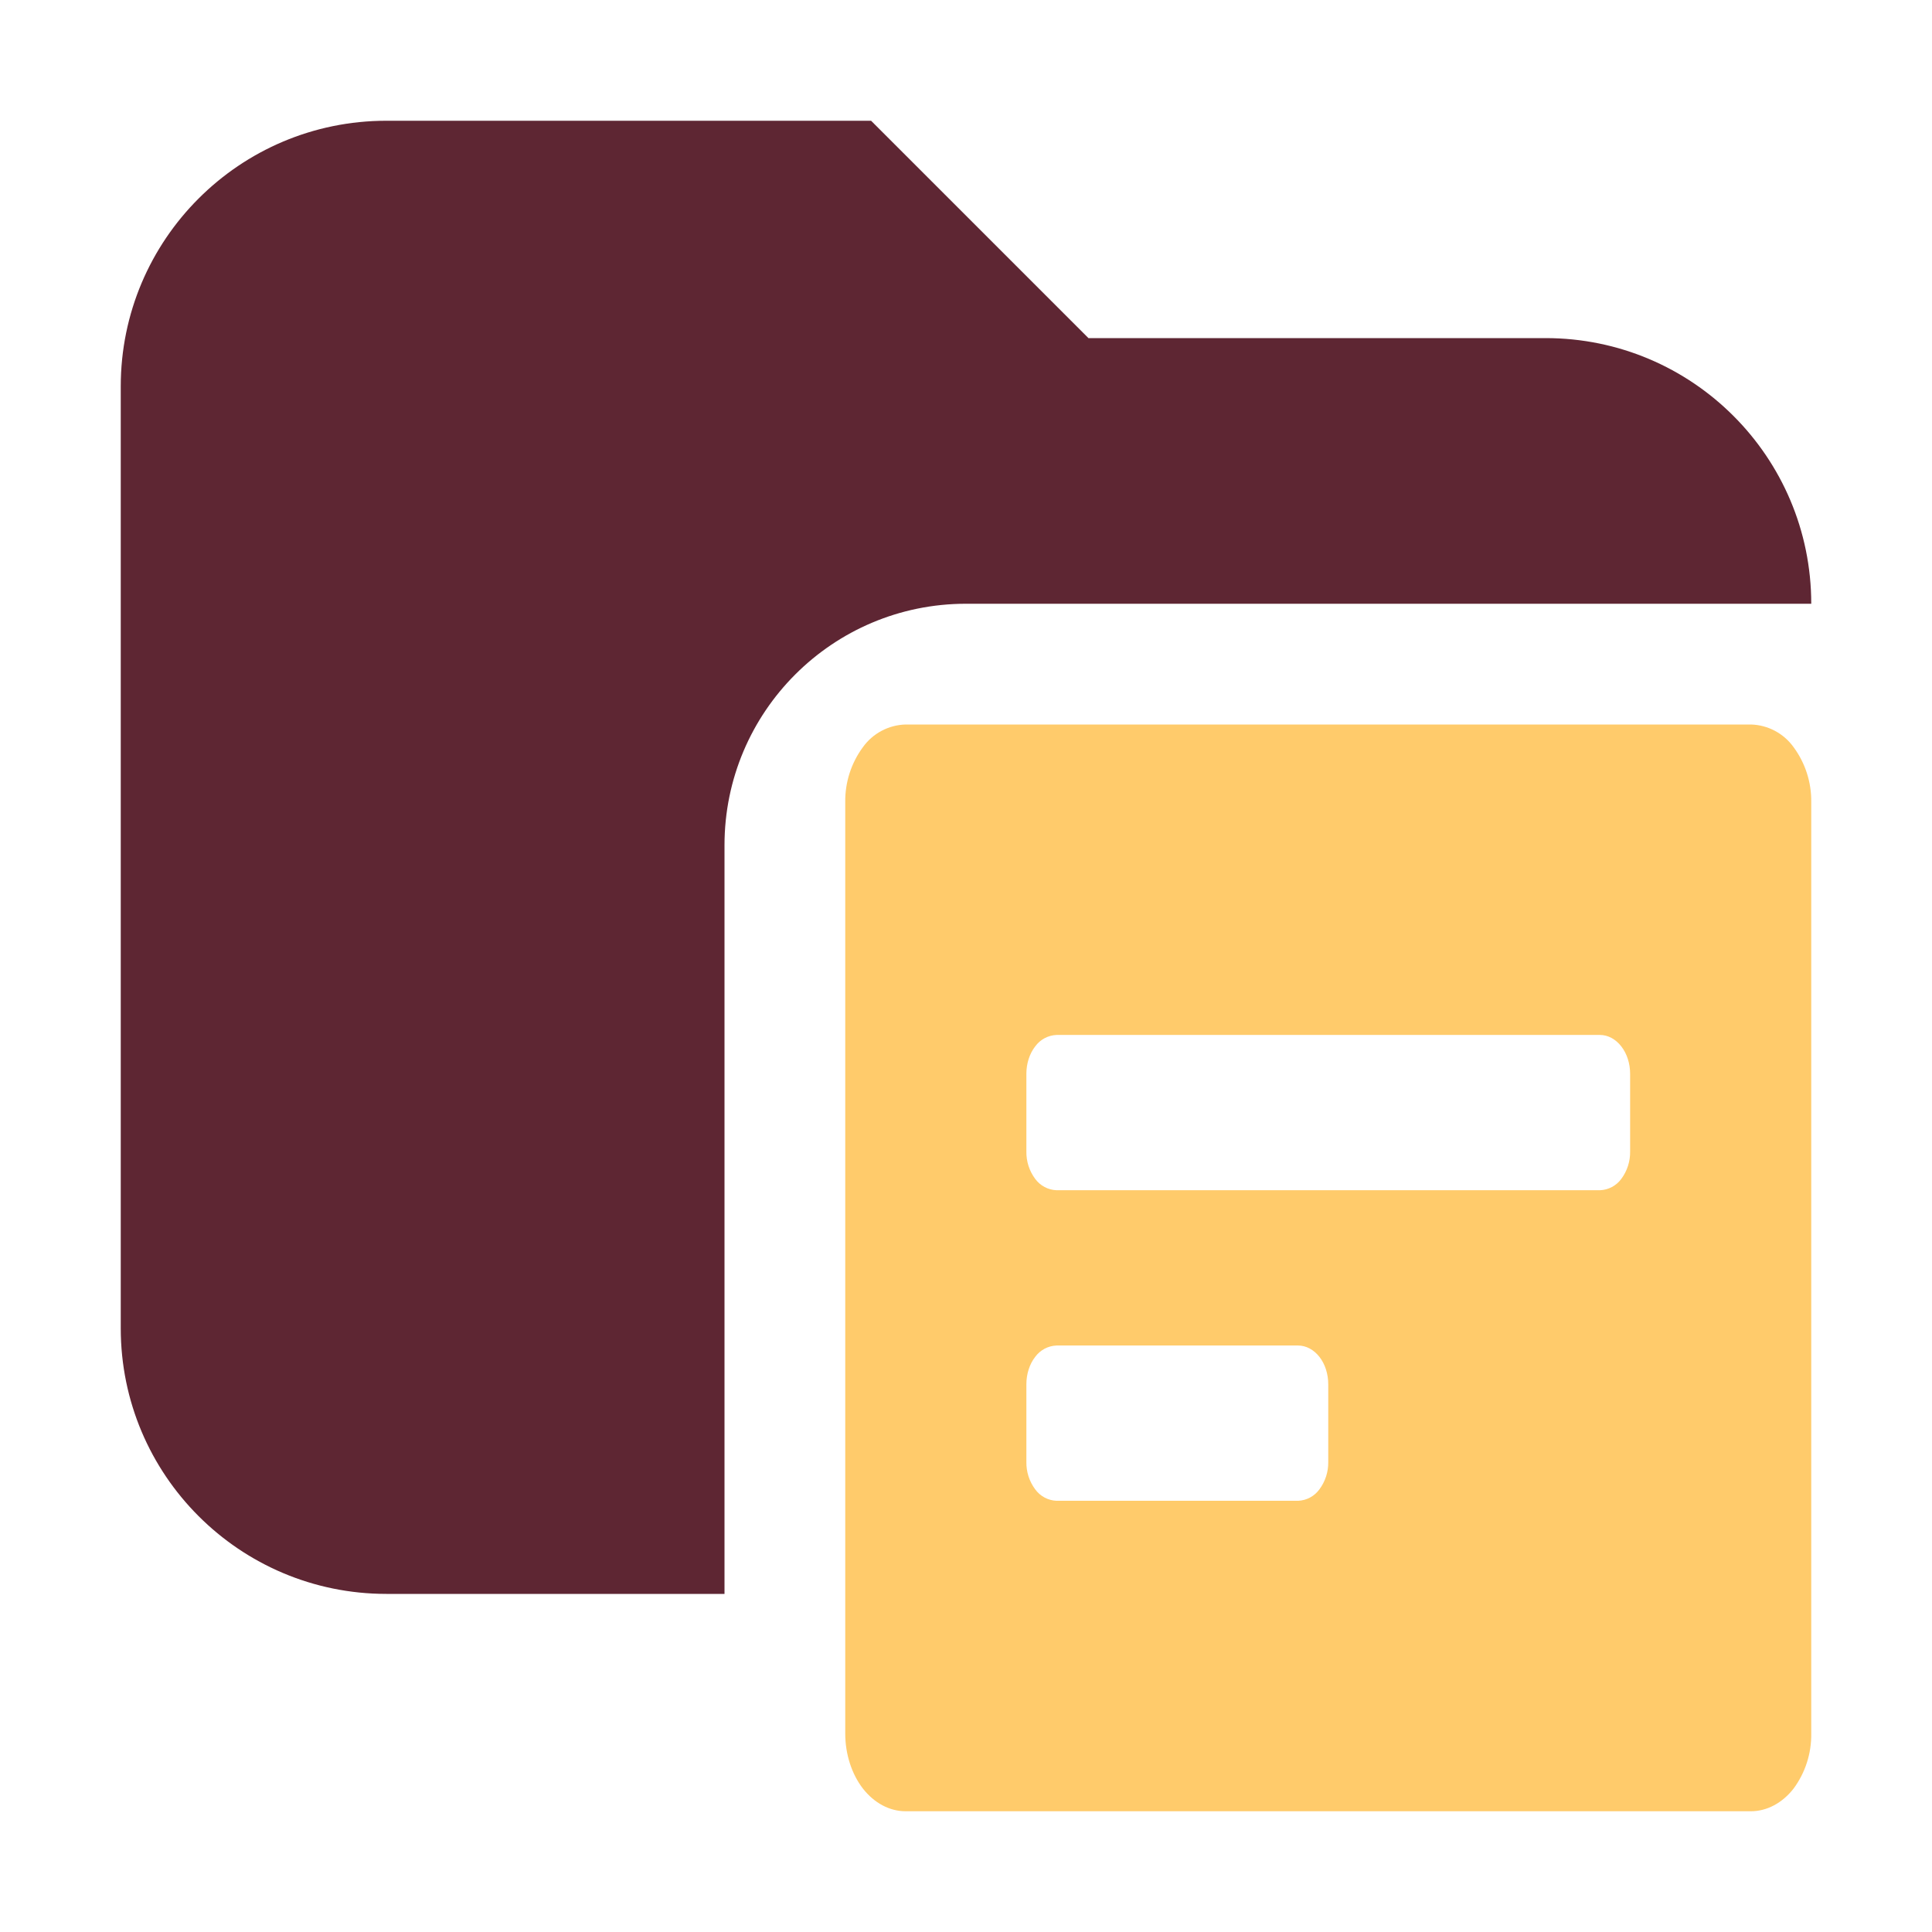
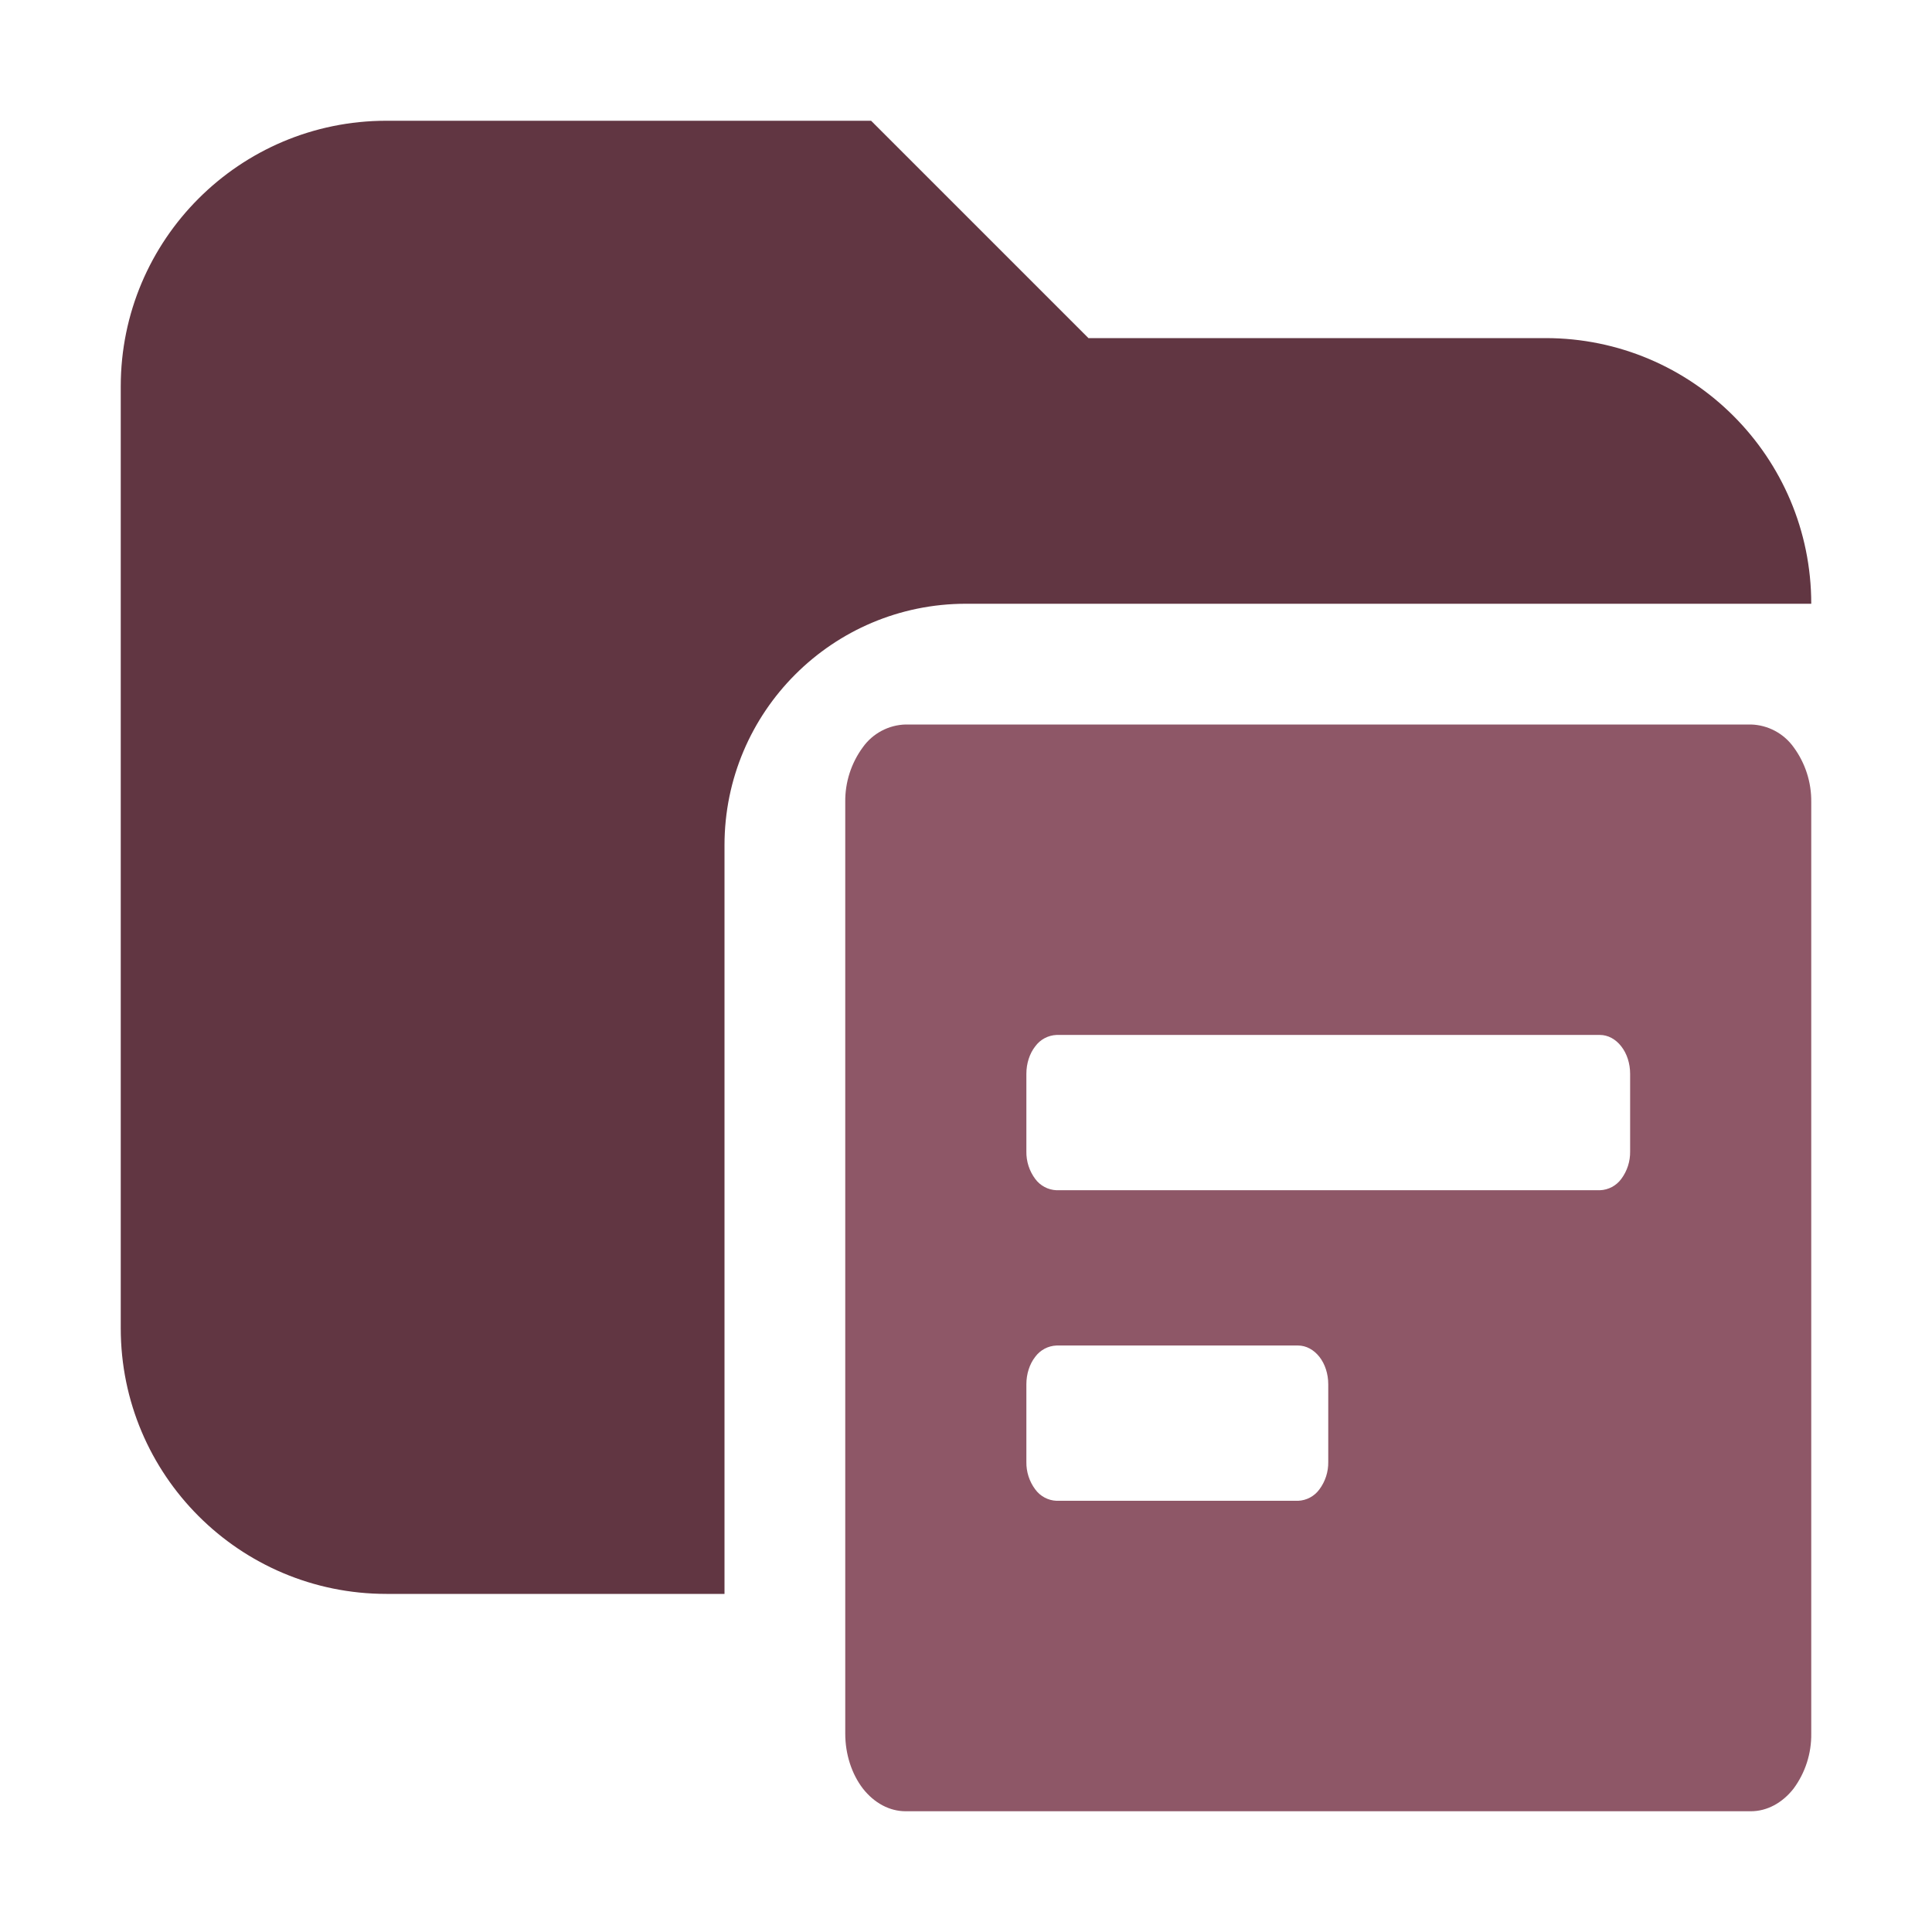
<svg xmlns="http://www.w3.org/2000/svg" width="16" height="16" fill="none" viewBox="0 0 16 16">
-   <path fill="#5E2633" fill-rule="evenodd" d="M3.2 1A2.2 2.2 0 0 0 1 3.2V11a2.2 2.2 0 0 0 2.2 2.2H6V7a2 2 0 0 1 2-2h7a2.2 2.2 0 0 0-2.2-2.2H9.014L7.214 1z" clip-rule="evenodd" />
-   <path fill="#ffcb6b" d="M7 6.643v7.714c0 .17.053.334.146.455.094.12.221.188.354.188h7c.133 0 .26-.068.354-.188a.75.75 0 0 0 .146-.455V6.643a.75.75 0 0 0-.146-.455A.45.45 0 0 0 14.5 6h-7a.45.45 0 0 0-.354.188.75.75 0 0 0-.146.455m3.75 5.786h-2a.23.23 0 0 1-.177-.095.37.37 0 0 1-.073-.227v-.643c0-.085.026-.167.073-.227a.23.23 0 0 1 .177-.094h2c.066 0 .13.034.177.094s.073.142.073.227v.643a.37.37 0 0 1-.073.227.23.23 0 0 1-.177.095m2.5-2.572h-4.5a.23.23 0 0 1-.177-.094.37.37 0 0 1-.073-.227v-.643c0-.085.026-.167.073-.227a.23.23 0 0 1 .177-.095h4.5c.066 0 .13.034.177.095.047.06.073.142.073.227v.643a.37.37 0 0 1-.073.227.23.23 0 0 1-.177.094" />
+   <path fill="#613642" fill-rule="evenodd" d="M3.2 1A2.2 2.2 0 0 0 1 3.2V11a2.2 2.2 0 0 0 2.2 2.2H6V7a2 2 0 0 1 2-2h7a2.2 2.2 0 0 0-2.2-2.2H9.014L7.214 1z" clip-rule="evenodd" />
+   <path fill="#8E5767" d="M7 6.643v7.714c0 .17.053.334.146.455.094.12.221.188.354.188h7c.133 0 .26-.068.354-.188a.75.75 0 0 0 .146-.455V6.643a.75.75 0 0 0-.146-.455A.45.45 0 0 0 14.5 6h-7a.45.45 0 0 0-.354.188.75.75 0 0 0-.146.455m3.75 5.786h-2a.23.23 0 0 1-.177-.095.37.37 0 0 1-.073-.227v-.643c0-.085.026-.167.073-.227a.23.23 0 0 1 .177-.094h2c.066 0 .13.034.177.094s.073.142.073.227v.643a.37.37 0 0 1-.073.227.23.23 0 0 1-.177.095m2.5-2.572h-4.5a.23.23 0 0 1-.177-.094.37.37 0 0 1-.073-.227v-.643c0-.085.026-.167.073-.227a.23.23 0 0 1 .177-.095h4.5c.066 0 .13.034.177.095.047.06.073.142.073.227v.643a.37.37 0 0 1-.073.227.23.23 0 0 1-.177.094" />
</svg>
